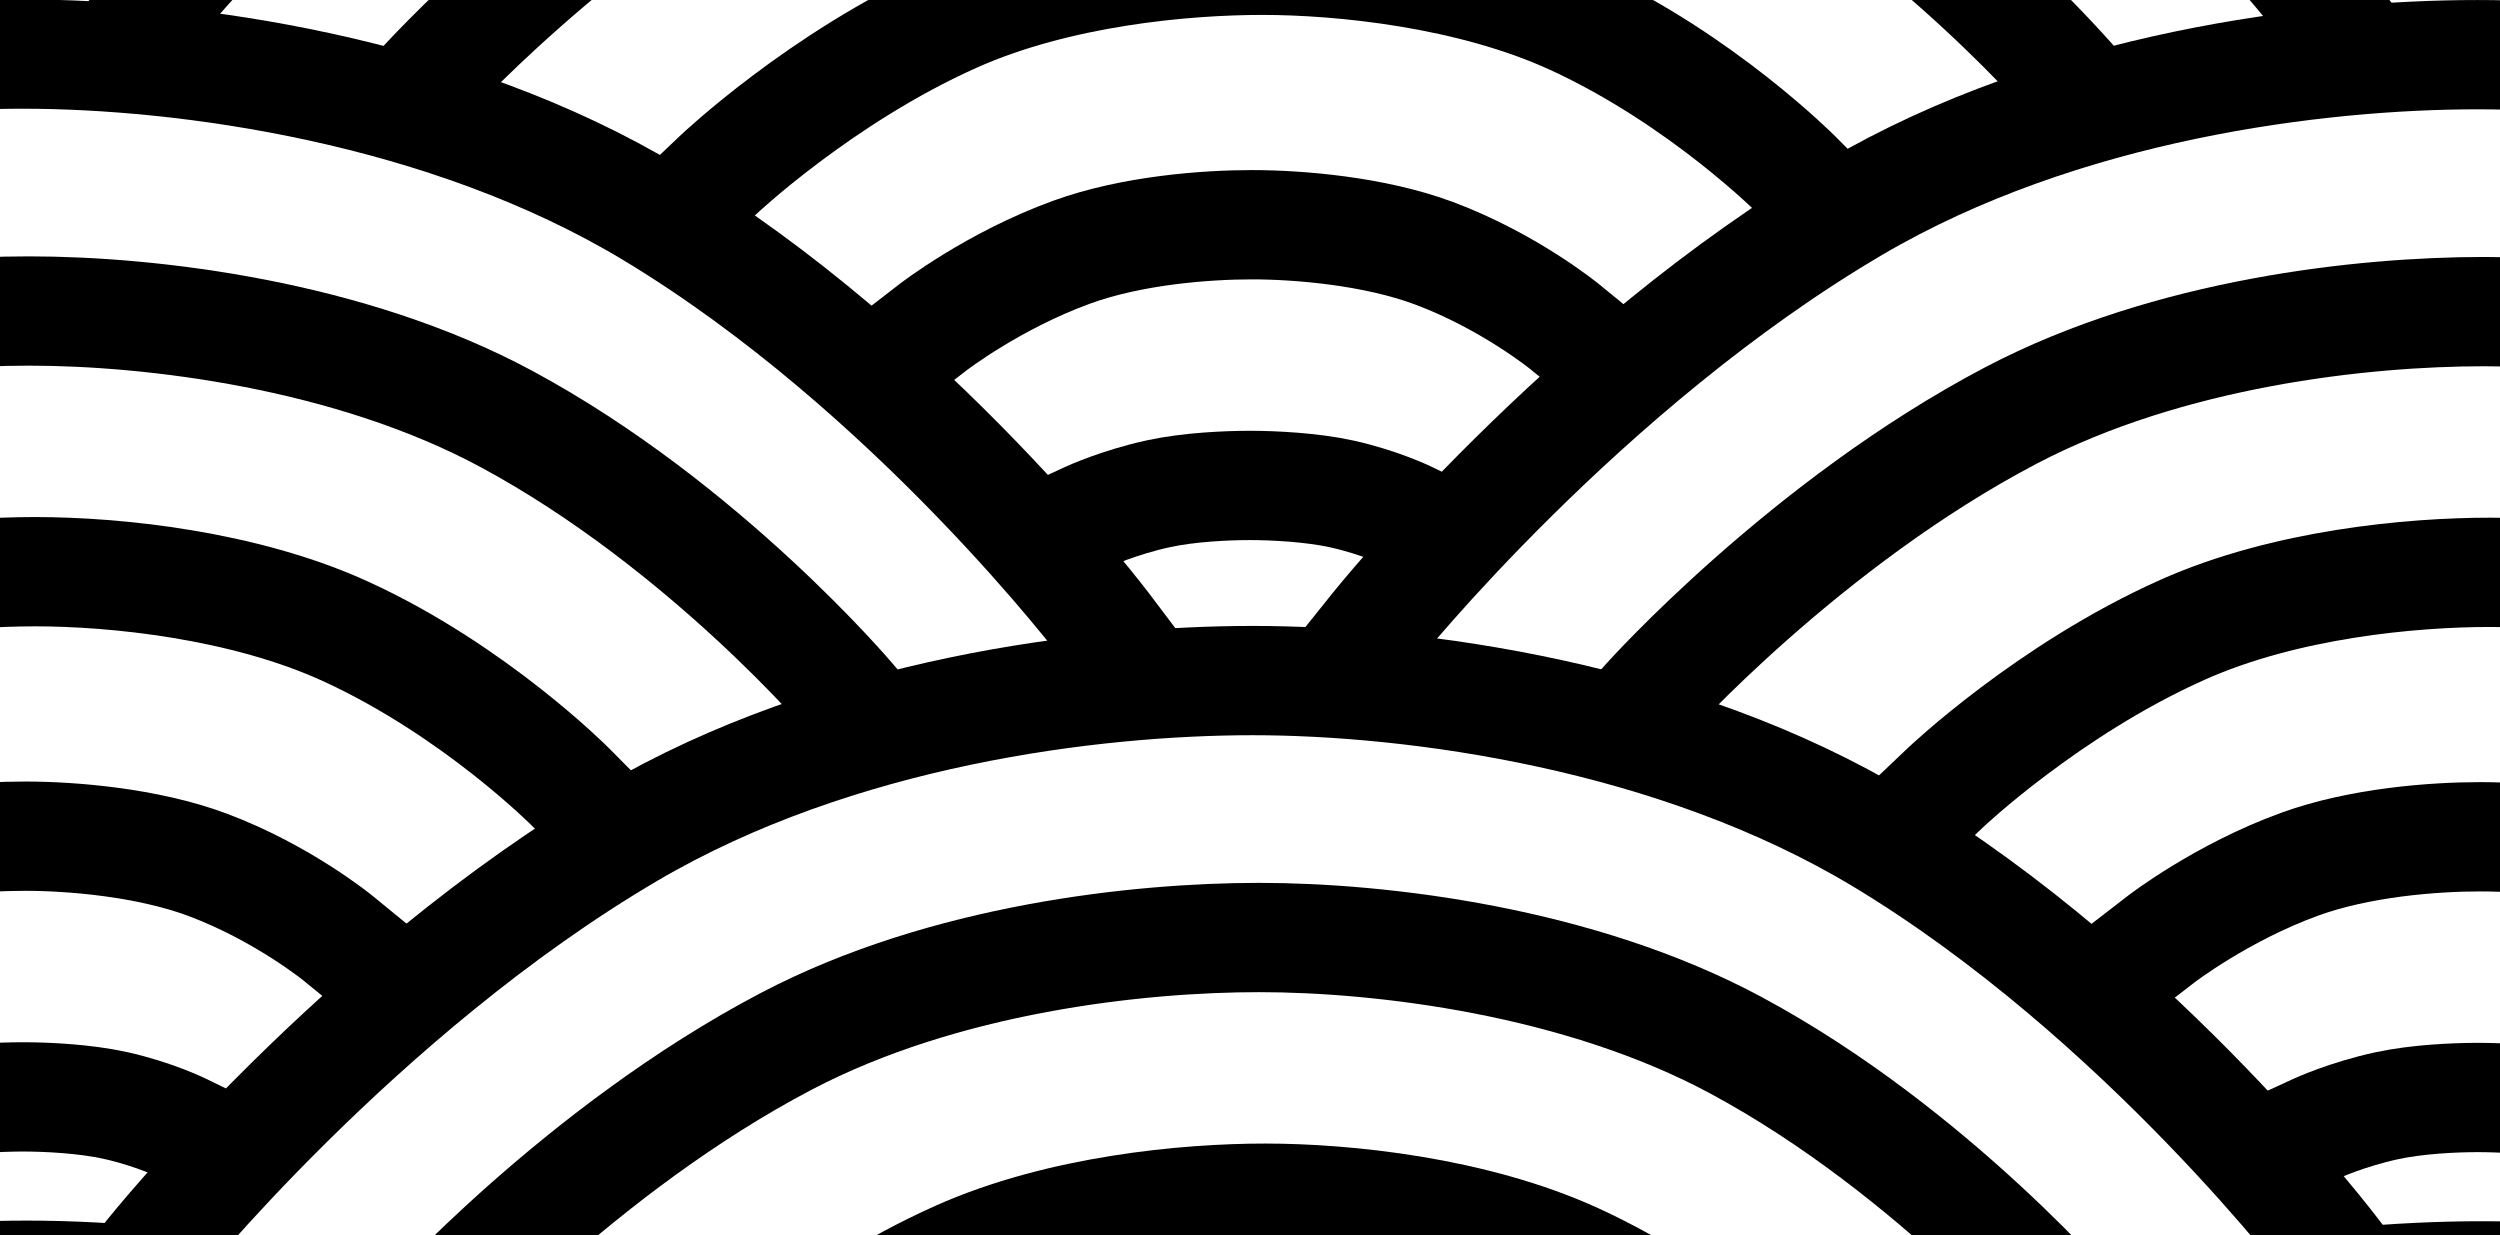
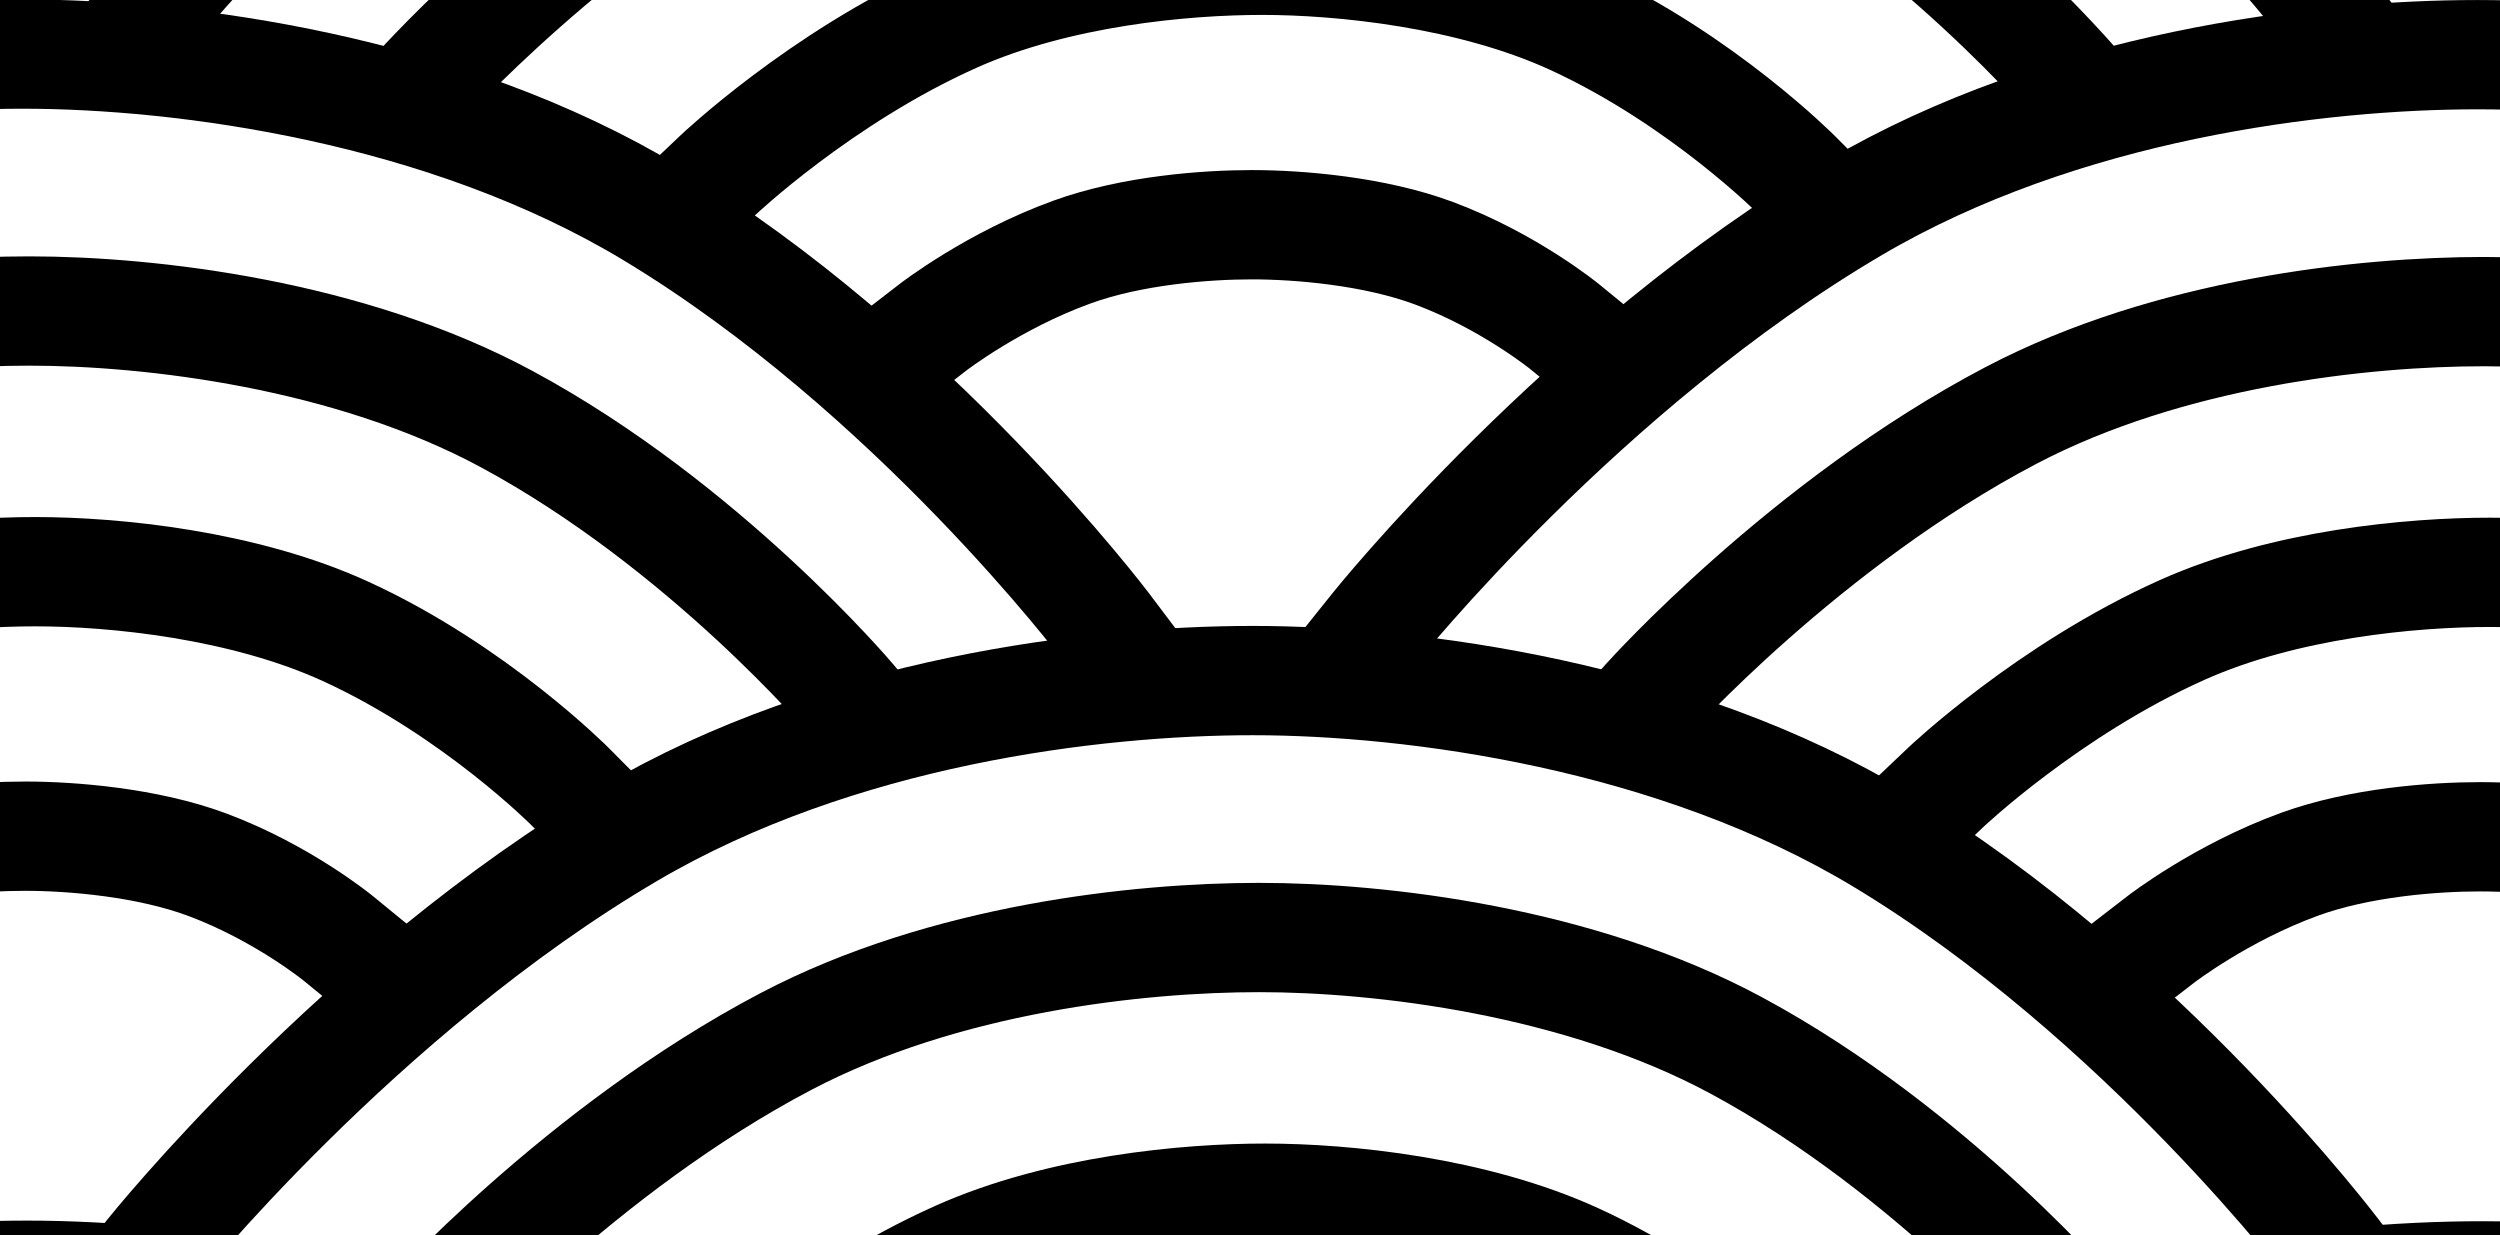
<svg xmlns="http://www.w3.org/2000/svg" viewBox="41.5 22.4 91.5 45.2">
-   <g data-paper-data="{&quot;isPaintingLayer&quot;:true}" fill="none" stroke="#000" stroke-width="4" stroke-linecap="square" stroke-miterlimit="10">
+   <g fill="none" stroke="#000" stroke-width="4" stroke-linecap="square" stroke-miterlimit="10">
    <path d="M47.015 68.255s7.63-9.526 17.53-15.342c7.626-4.48 17-5.604 22.804-5.604 5.887 0 15.448 1.265 23.02 5.833 9.551 5.764 16.606 15.112 16.606 15.112" />
    <path d="M56.969 70.915s5.792-6.459 13.306-10.402c5.789-3.038 12.903-3.8 17.309-3.8 4.469 0 11.726.857 17.473 3.955 7.25 3.908 12.605 10.246 12.605 10.246" />
-     <path d="M67.887 74.125s3.77-3.579 8.66-5.765c3.767-1.683 8.397-2.106 11.264-2.106 2.908 0 7.63.476 11.371 2.193 4.718 2.166 8.203 5.678 8.203 5.678m-31.608 5.55s2.207-1.7 5.07-2.74c2.204-.8 4.914-1.001 6.593-1.001 1.702 0 4.467.226 6.656 1.042 2.762 1.03 4.802 2.7 4.802 2.7m-17.433 6.927s1.117-.513 2.565-.826c1.116-.241 2.487-.302 3.336-.302.861 0 2.26.069 3.367.314 1.398.31 2.43.814 2.43.814m-1.165 3.439s7.63-9.525 17.53-15.341c7.627-4.48 17-5.604 22.804-5.604 5.888 0 15.449 1.265 23.02 5.833 9.552 5.764 16.607 15.112 16.607 15.112" />
-     <path d="M101.952 92.702s5.792-6.458 13.307-10.401c5.789-3.038 12.903-3.8 17.309-3.8 4.469 0 11.726.857 17.473 3.955 7.25 3.908 12.604 10.246 12.604 10.246" />
-     <path d="M112.871 95.913s3.769-3.58 8.66-5.765c3.766-1.683 8.396-2.106 11.263-2.106 2.909 0 7.632.476 11.372 2.193 4.718 2.166 8.203 5.678 8.203 5.678m-31.608 5.551s2.206-1.702 5.069-2.741c2.205-.8 4.915-1.001 6.593-1.001 1.703 0 4.467.226 6.657 1.042 2.761 1.03 4.801 2.7 4.801 2.7m-17.432 6.927s1.116-.513 2.565-.826c1.115-.241 2.486-.302 3.335-.302.862 0 2.26.069 3.368.314 1.397.31 2.43.814 2.43.814M2.157 90.019s7.63-9.525 17.53-15.34c7.627-4.481 17-5.605 22.804-5.605 5.888 0 15.449 1.265 23.02 5.834 9.552 5.764 16.607 15.111 16.607 15.111" />
-     <path d="M12.112 92.68s5.791-6.459 13.306-10.402c5.789-3.038 12.903-3.8 17.309-3.8 4.469 0 11.726.858 17.473 3.956 7.25 3.908 12.604 10.246 12.604 10.246" />
-     <path d="M23.03 95.891s3.769-3.58 8.66-5.765c3.766-1.684 8.396-2.106 11.264-2.106 2.908 0 7.63.475 11.37 2.192 4.719 2.166 8.204 5.679 8.204 5.679m-31.608 5.55s2.206-1.702 5.069-2.74c2.205-.801 4.915-1.002 6.593-1.002 1.703 0 4.467.226 6.657 1.042 2.761 1.03 4.801 2.7 4.801 2.7m-17.432 6.927s1.116-.513 2.565-.826c1.115-.24 2.486-.301 3.335-.301.862 0 2.26.068 3.368.314 1.397.31 2.43.813 2.43.813m43.536-63.021s7.63-9.525 17.53-15.341c7.626-4.48 16.999-5.605 22.803-5.605 5.888 0 15.449 1.265 23.02 5.834 9.552 5.764 16.607 15.112 16.607 15.112" />
+     <path d="M67.887 74.125s3.77-3.579 8.66-5.765c3.767-1.683 8.397-2.106 11.264-2.106 2.908 0 7.63.476 11.371 2.193 4.718 2.166 8.203 5.678 8.203 5.678M91.998 90.042s7.63-9.525 17.53-15.341c7.627-4.48 17-5.604 22.804-5.604 5.888 0 15.449 1.265 23.02 5.833 9.552 5.764 16.607 15.112 16.607 15.112M2.157 90.019s7.63-9.525 17.53-15.34c7.627-4.481 17-5.605 22.804-5.605 5.888 0 15.449 1.265 23.02 5.834 9.552 5.764 16.607 15.111 16.607 15.111m9.724-44.672s7.63-9.525 17.53-15.341c7.626-4.48 16.999-5.605 22.803-5.605 5.888 0 15.449 1.265 23.02 5.834 9.552 5.764 16.607 15.112 16.607 15.112" />
    <path d="M101.796 48.007s5.791-6.458 13.306-10.402c5.789-3.037 12.903-3.8 17.309-3.8 4.468 0 11.726.858 17.472 3.956 7.25 3.908 12.605 10.246 12.605 10.246" />
-     <path d="M112.714 51.218s3.769-3.58 8.66-5.765c3.766-1.683 8.396-2.106 11.263-2.106 2.909 0 7.632.476 11.372 2.192 4.718 2.166 8.203 5.679 8.203 5.679m-31.608 5.55s2.206-1.701 5.069-2.74c2.205-.8 4.915-1.002 6.593-1.002 1.703 0 4.467.226 6.656 1.043 2.762 1.03 4.802 2.7 4.802 2.7m-17.432 6.926s1.116-.512 2.564-.825c1.116-.241 2.487-.302 3.336-.302.862 0 2.26.068 3.368.314 1.397.31 2.43.813 2.43.813M2 45.325s7.63-9.526 17.53-15.342c7.627-4.48 17-5.604 22.804-5.604 5.888 0 15.449 1.265 23.02 5.834 9.552 5.763 16.607 15.111 16.607 15.111" />
+     <path d="M112.714 51.218s3.769-3.58 8.66-5.765c3.766-1.683 8.396-2.106 11.263-2.106 2.909 0 7.632.476 11.372 2.192 4.718 2.166 8.203 5.679 8.203 5.679m-31.608 5.55s2.206-1.701 5.069-2.74c2.205-.8 4.915-1.002 6.593-1.002 1.703 0 4.467.226 6.656 1.043 2.762 1.03 4.802 2.7 4.802 2.7M2 45.325s7.63-9.526 17.53-15.342c7.627-4.48 17-5.604 22.804-5.604 5.888 0 15.449 1.265 23.02 5.834 9.552 5.763 16.607 15.111 16.607 15.111" />
    <path d="M11.955 47.985s5.791-6.459 13.306-10.402c5.789-3.038 12.903-3.8 17.309-3.8 4.468 0 11.726.857 17.473 3.955 7.25 3.908 12.604 10.246 12.604 10.246" />
-     <path d="M22.872 51.195s3.77-3.579 8.66-5.765c3.767-1.683 8.397-2.106 11.264-2.106 2.909 0 7.632.476 11.372 2.193 4.718 2.166 8.203 5.678 8.203 5.678m-31.609 5.55s2.207-1.7 5.07-2.74c2.205-.8 4.915-1.001 6.593-1.001 1.703 0 4.467.226 6.657 1.042 2.761 1.03 4.801 2.7 4.801 2.7m-17.432 6.927s1.116-.513 2.564-.826c1.116-.241 2.487-.301 3.336-.301.862 0 2.26.068 3.368.313 1.397.31 2.43.814 2.43.814m-1.251-40.728s7.63-9.525 17.53-15.34C72.055 3.124 81.428 2 87.232 2c5.888 0 15.449 1.265 23.02 5.834 9.552 5.763 16.607 15.111 16.607 15.111" />
+     <path d="M22.872 51.195s3.77-3.579 8.66-5.765c3.767-1.683 8.397-2.106 11.264-2.106 2.909 0 7.632.476 11.372 2.193 4.718 2.166 8.203 5.678 8.203 5.678m-31.609 5.55s2.207-1.7 5.07-2.74c2.205-.8 4.915-1.001 6.593-1.001 1.703 0 4.467.226 6.657 1.042 2.761 1.03 4.801 2.7 4.801 2.7m-6.985-33.801s7.63-9.525 17.53-15.34C72.055 3.124 81.428 2 87.232 2c5.888 0 15.449 1.265 23.02 5.834 9.552 5.763 16.607 15.111 16.607 15.111" />
    <path d="M56.852 25.605s5.793-6.458 13.307-10.401c5.789-3.038 12.903-3.8 17.309-3.8 4.469 0 11.726.857 17.473 3.955 7.25 3.908 12.604 10.246 12.604 10.246" />
-     <path d="M67.771 28.816s3.769-3.579 8.66-5.764c3.766-1.684 8.396-2.106 11.264-2.106 2.908 0 7.63.475 11.37 2.192 4.719 2.166 8.204 5.678 8.204 5.678m-31.608 5.551s2.206-1.702 5.069-2.74c2.205-.801 4.915-1.002 6.593-1.002 1.703 0 4.467.226 6.657 1.042 2.761 1.03 4.801 2.7 4.801 2.7m-17.432 6.927s1.116-.513 2.565-.826c1.115-.24 2.486-.301 3.335-.301.862 0 2.26.068 3.368.313 1.397.31 2.43.814 2.43.814" />
+     <path d="M67.771 28.816s3.769-3.579 8.66-5.764c3.766-1.684 8.396-2.106 11.264-2.106 2.908 0 7.63.475 11.37 2.192 4.719 2.166 8.204 5.678 8.204 5.678m-31.608 5.551s2.206-1.702 5.069-2.74c2.205-.801 4.915-1.002 6.593-1.002 1.703 0 4.467.226 6.657 1.042 2.761 1.03 4.801 2.7 4.801 2.7" />
  </g>
</svg>
